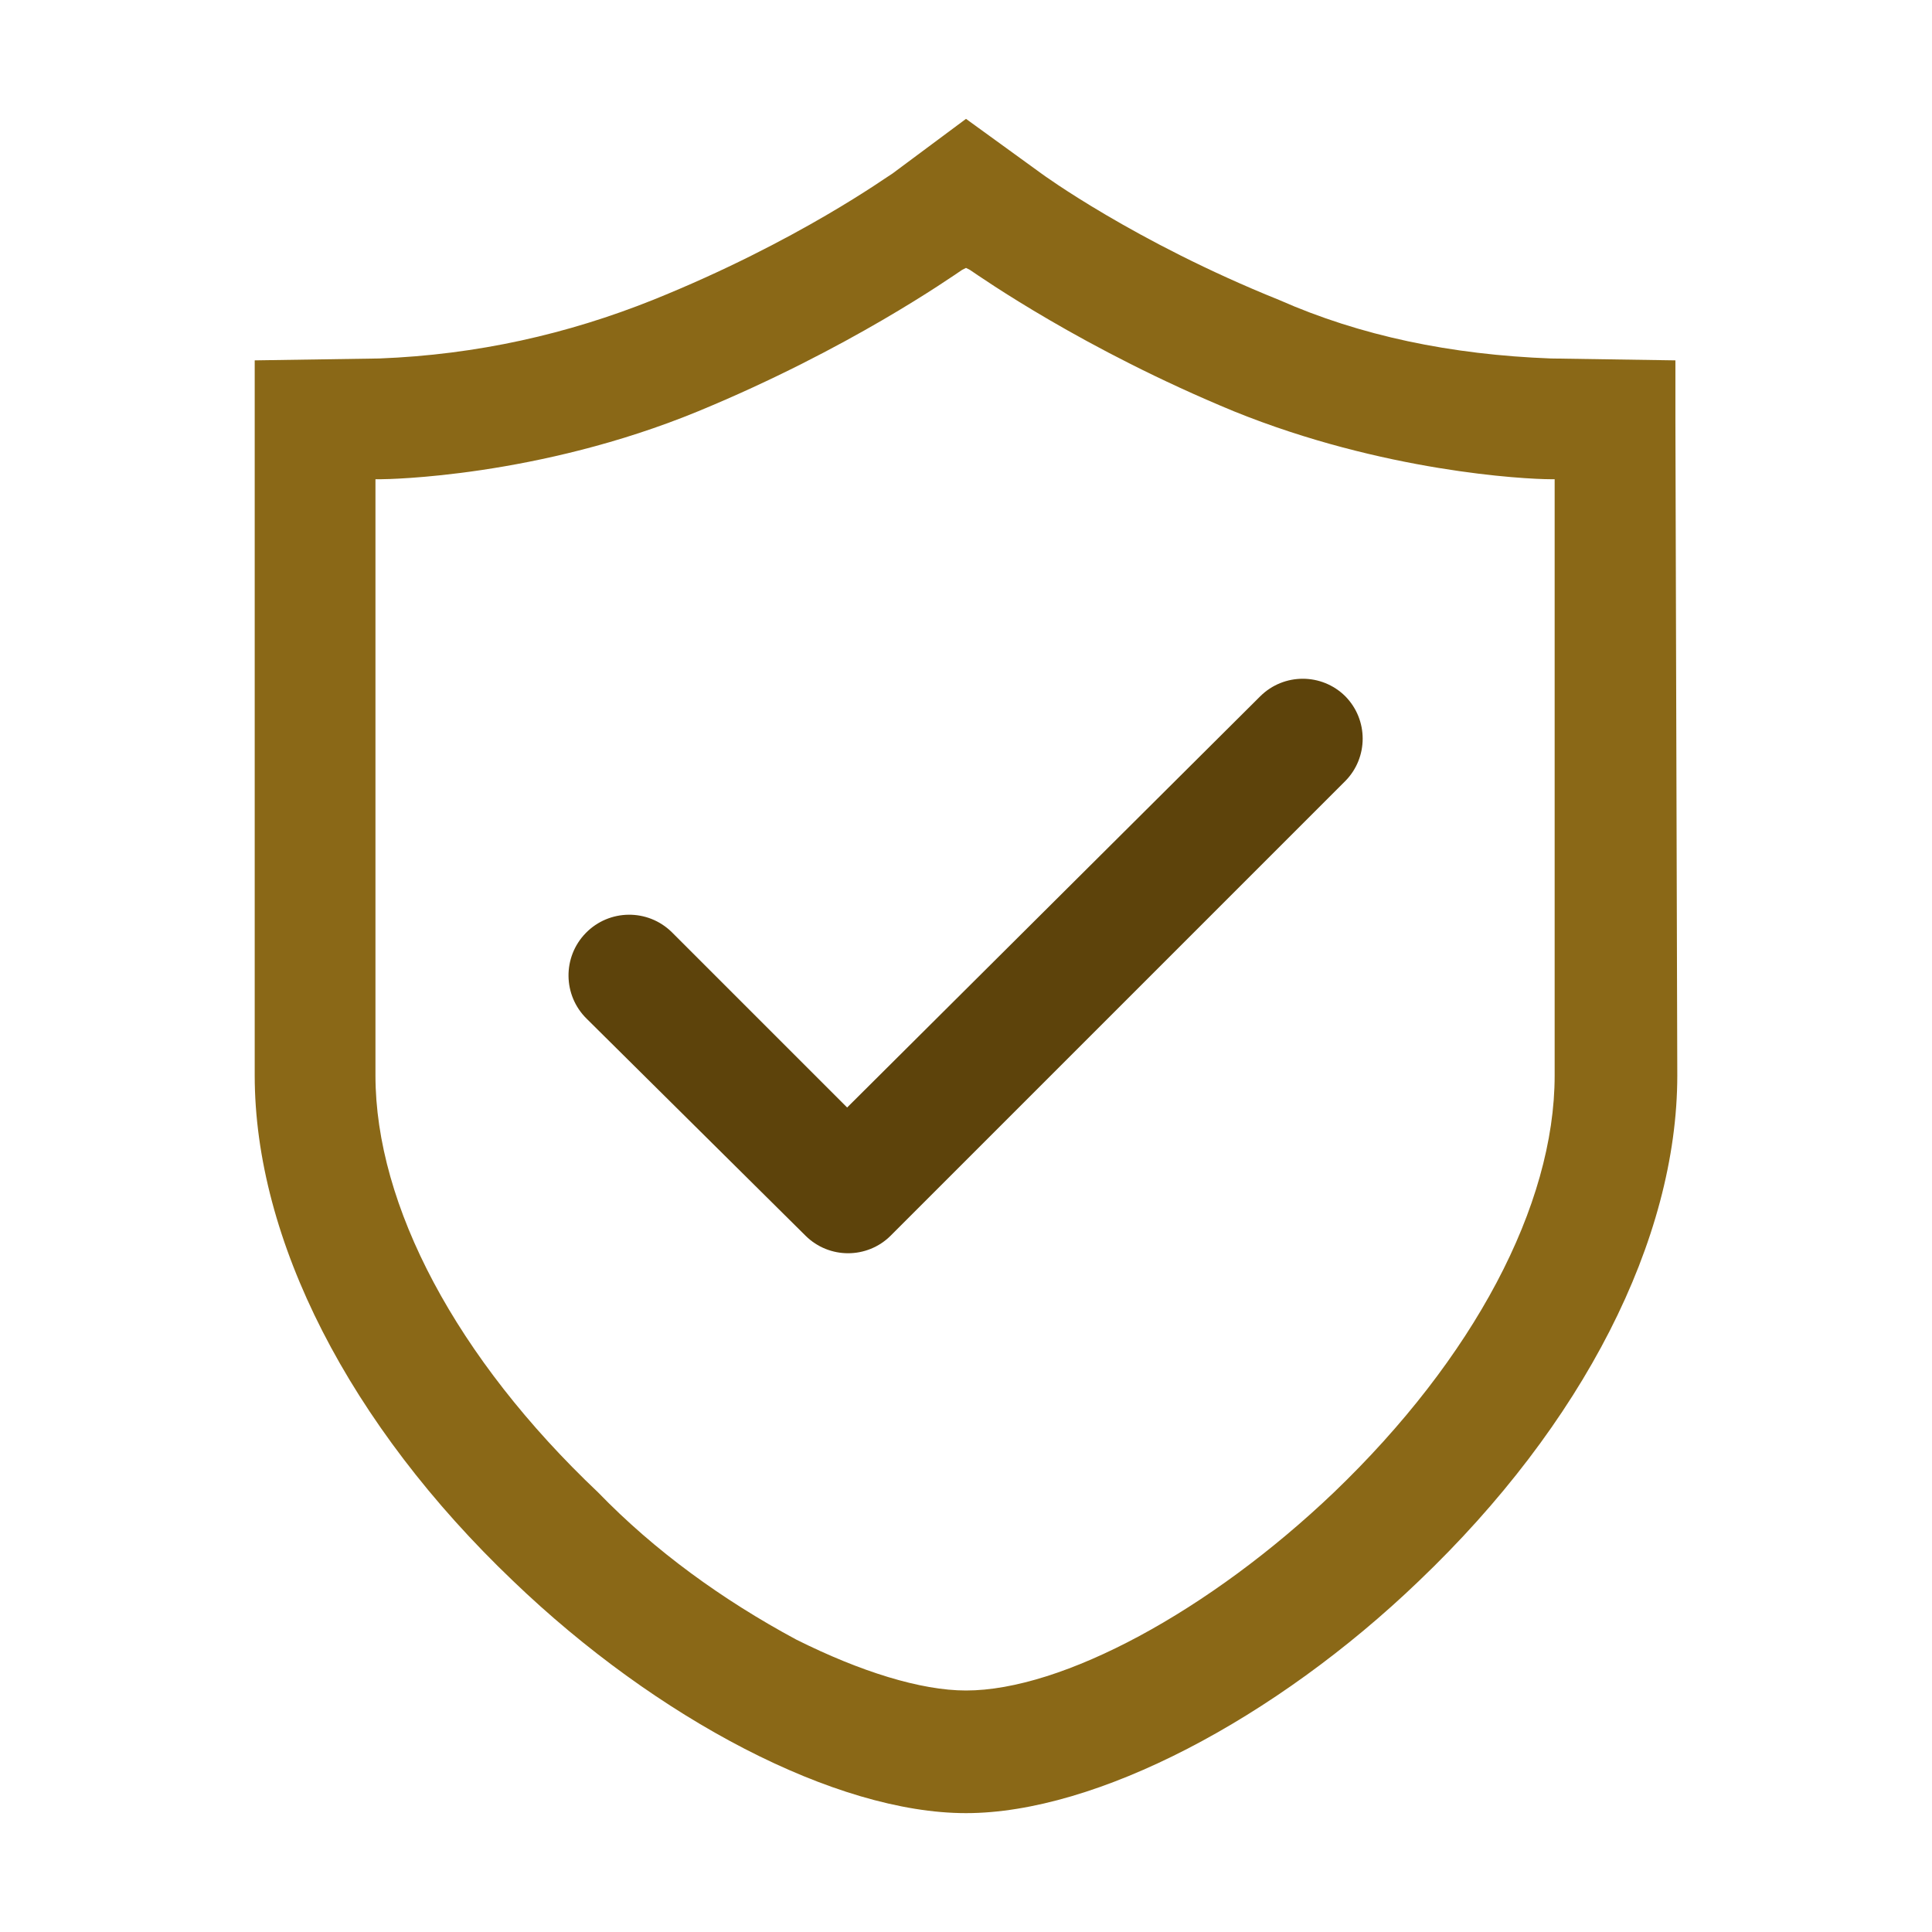
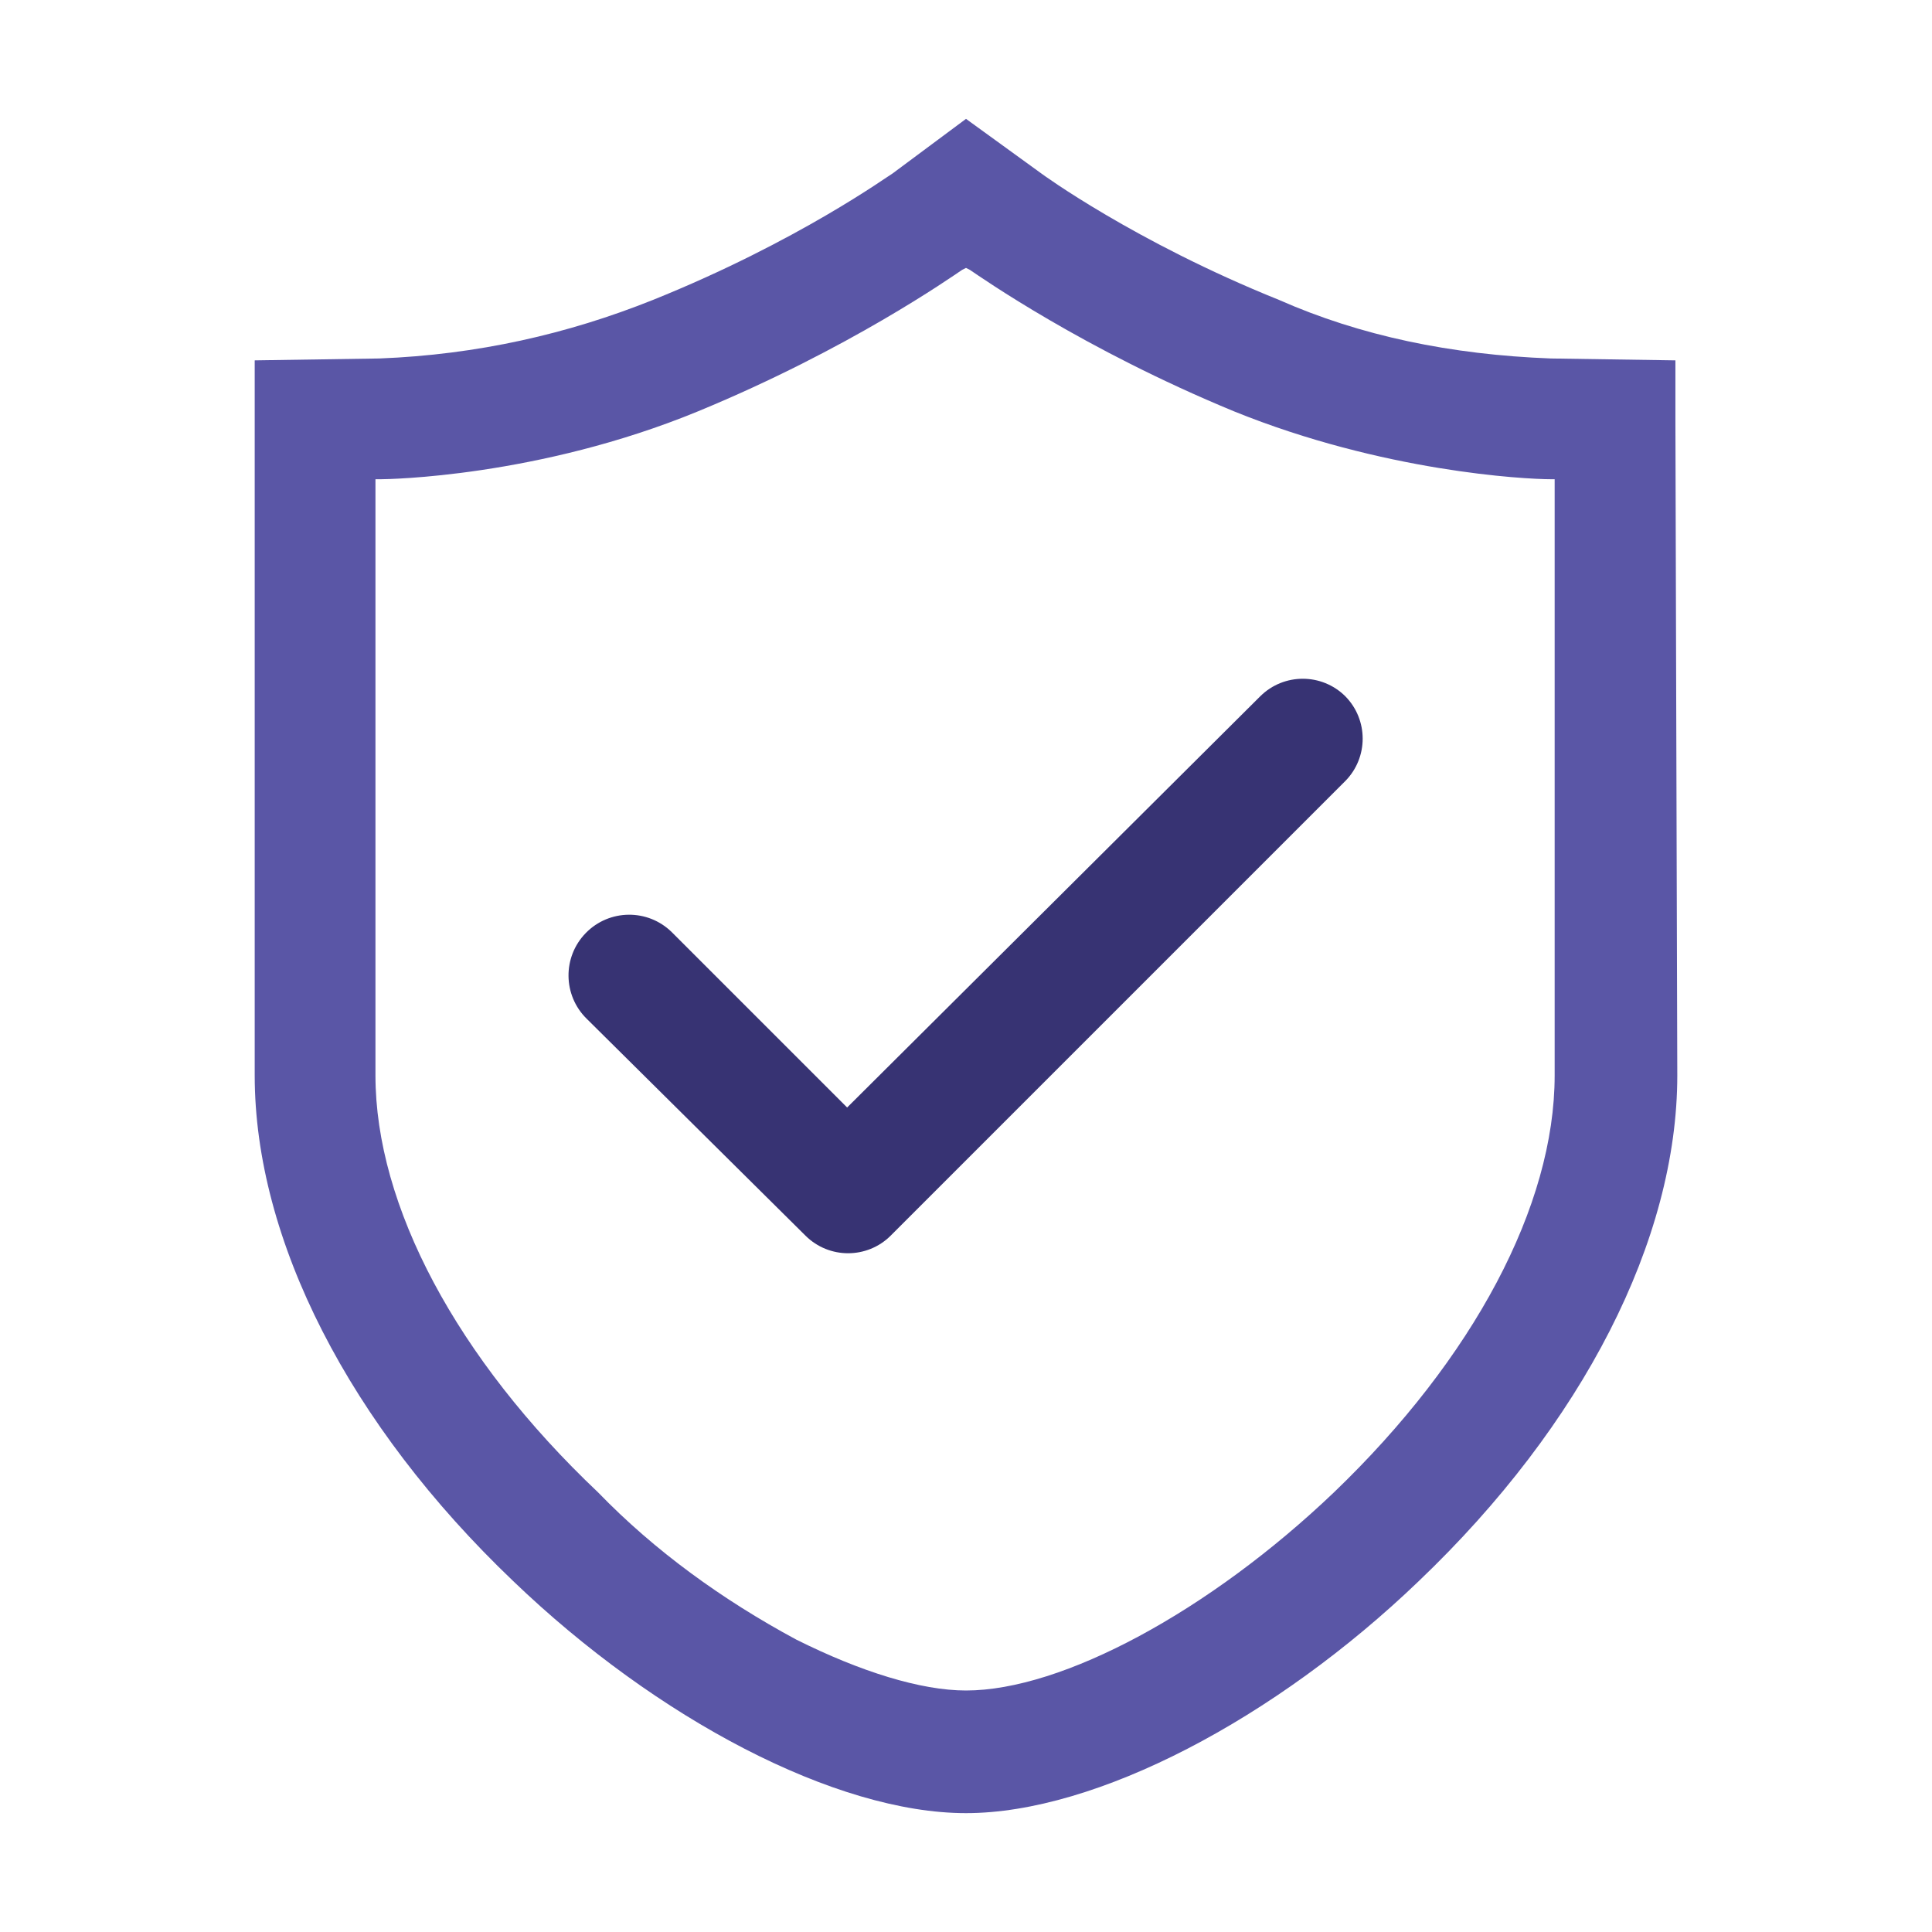
<svg xmlns="http://www.w3.org/2000/svg" viewBox="0 0 1024 1024">
-   <path fill="#8a6817" d="M888 223v-32l-66-1c-53-2-101-12-144-31-77-31-126-67-126-67l-40-29-39 29c-2 1-50 36-127 67-45 18-93 29-145 31l-66 1v379c0 87 50 185 137 268 76 73 171 123 240 123 69 0 164-50 240-123 87-83 137-181 137-268l-1-347zM510 143l2-1 2 1c6 4 60 42 140 75 79 32 154 36 168 36h2v316c0 69-43 150-117 221-66 63-144 105-195 105-24 0-56-10-90-27-39-21-75-47-105-78-75-71-118-152-118-221V254h3c3 0 83-1 168-36 80-33 134-71 140-75z" />
-   <path fill="#5d430b" d="M713 369a32 32 0 0 0-45 0L449 587l-93-93a32 32 0 0 0-45 46l116 115a32 32 0 0 0 45 0l241-241a32 32 0 0 0 0-45z" />
+   <path fill="#5a56a6" d="M888 223v-32l-66-1c-53-2-101-12-144-31-77-31-126-67-126-67l-40-29-39 29c-2 1-50 36-127 67-45 18-93 29-145 31l-66 1v379c0 87 50 185 137 268 76 73 171 123 240 123 69 0 164-50 240-123 87-83 137-181 137-268l-1-347zM510 143l2-1 2 1c6 4 60 42 140 75 79 32 154 36 168 36h2v316c0 69-43 150-117 221-66 63-144 105-195 105-24 0-56-10-90-27-39-21-75-47-105-78-75-71-118-152-118-221V254h3c3 0 83-1 168-36 80-33 134-71 140-75z" />
+   <path fill="#373373" d="M713 369a32 32 0 0 0-45 0L449 587l-93-93a32 32 0 0 0-45 46l116 115a32 32 0 0 0 45 0l241-241a32 32 0 0 0 0-45z" />
</svg>
